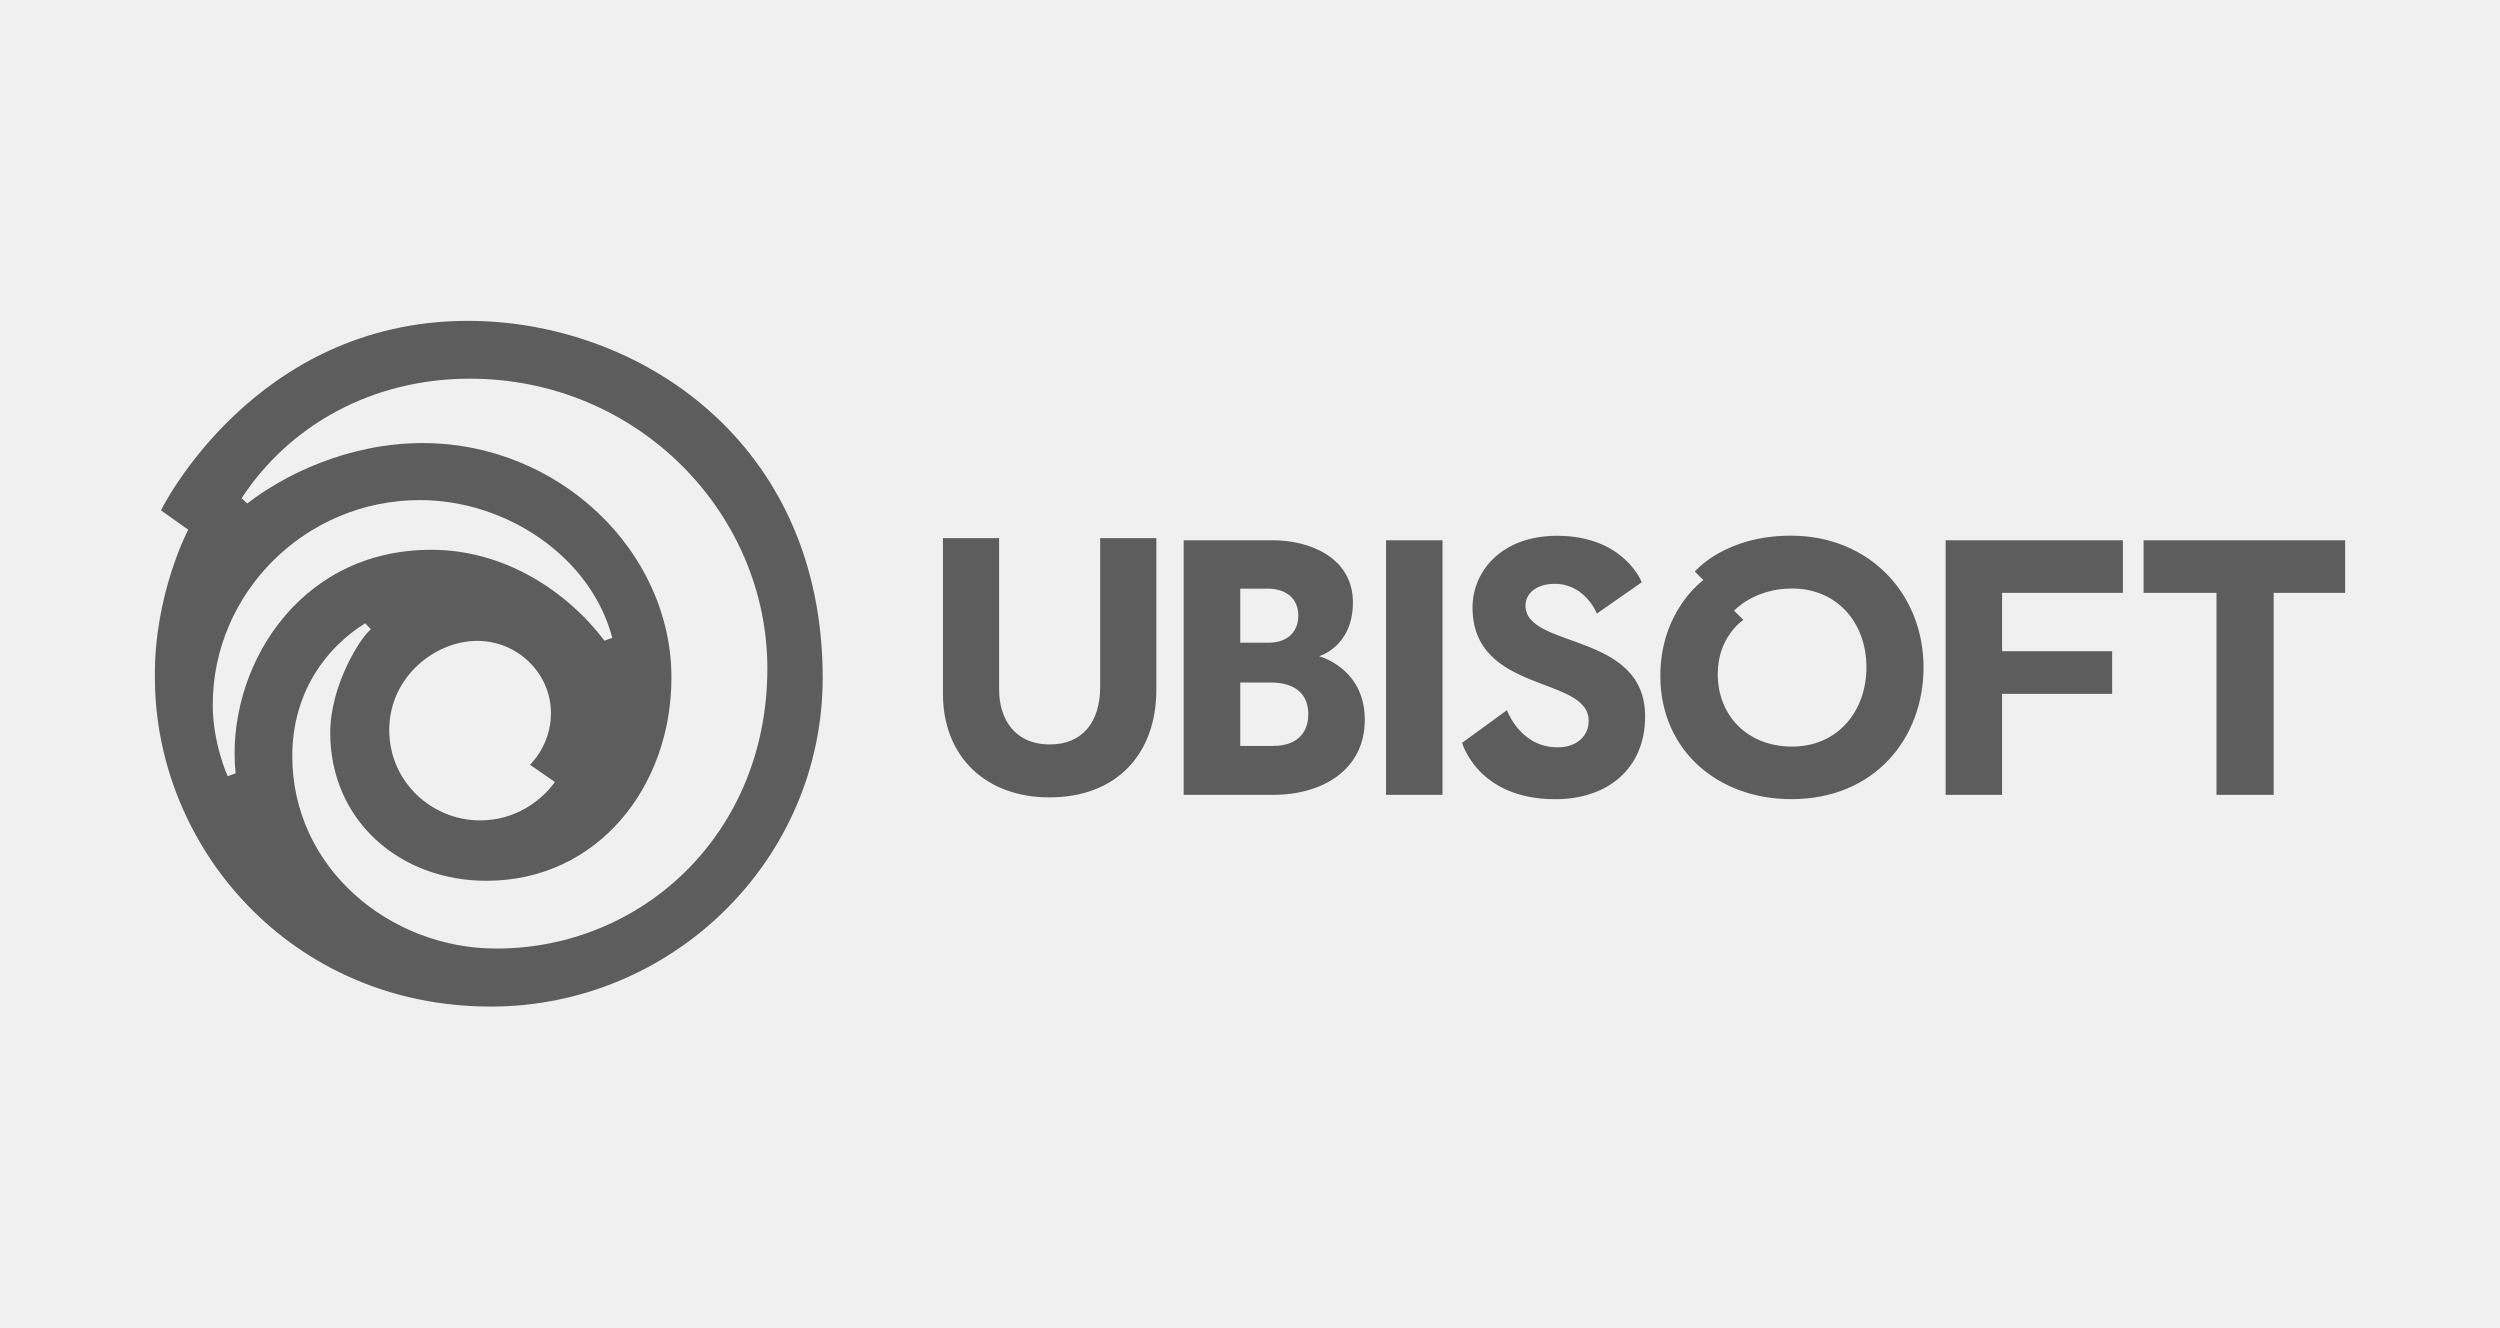
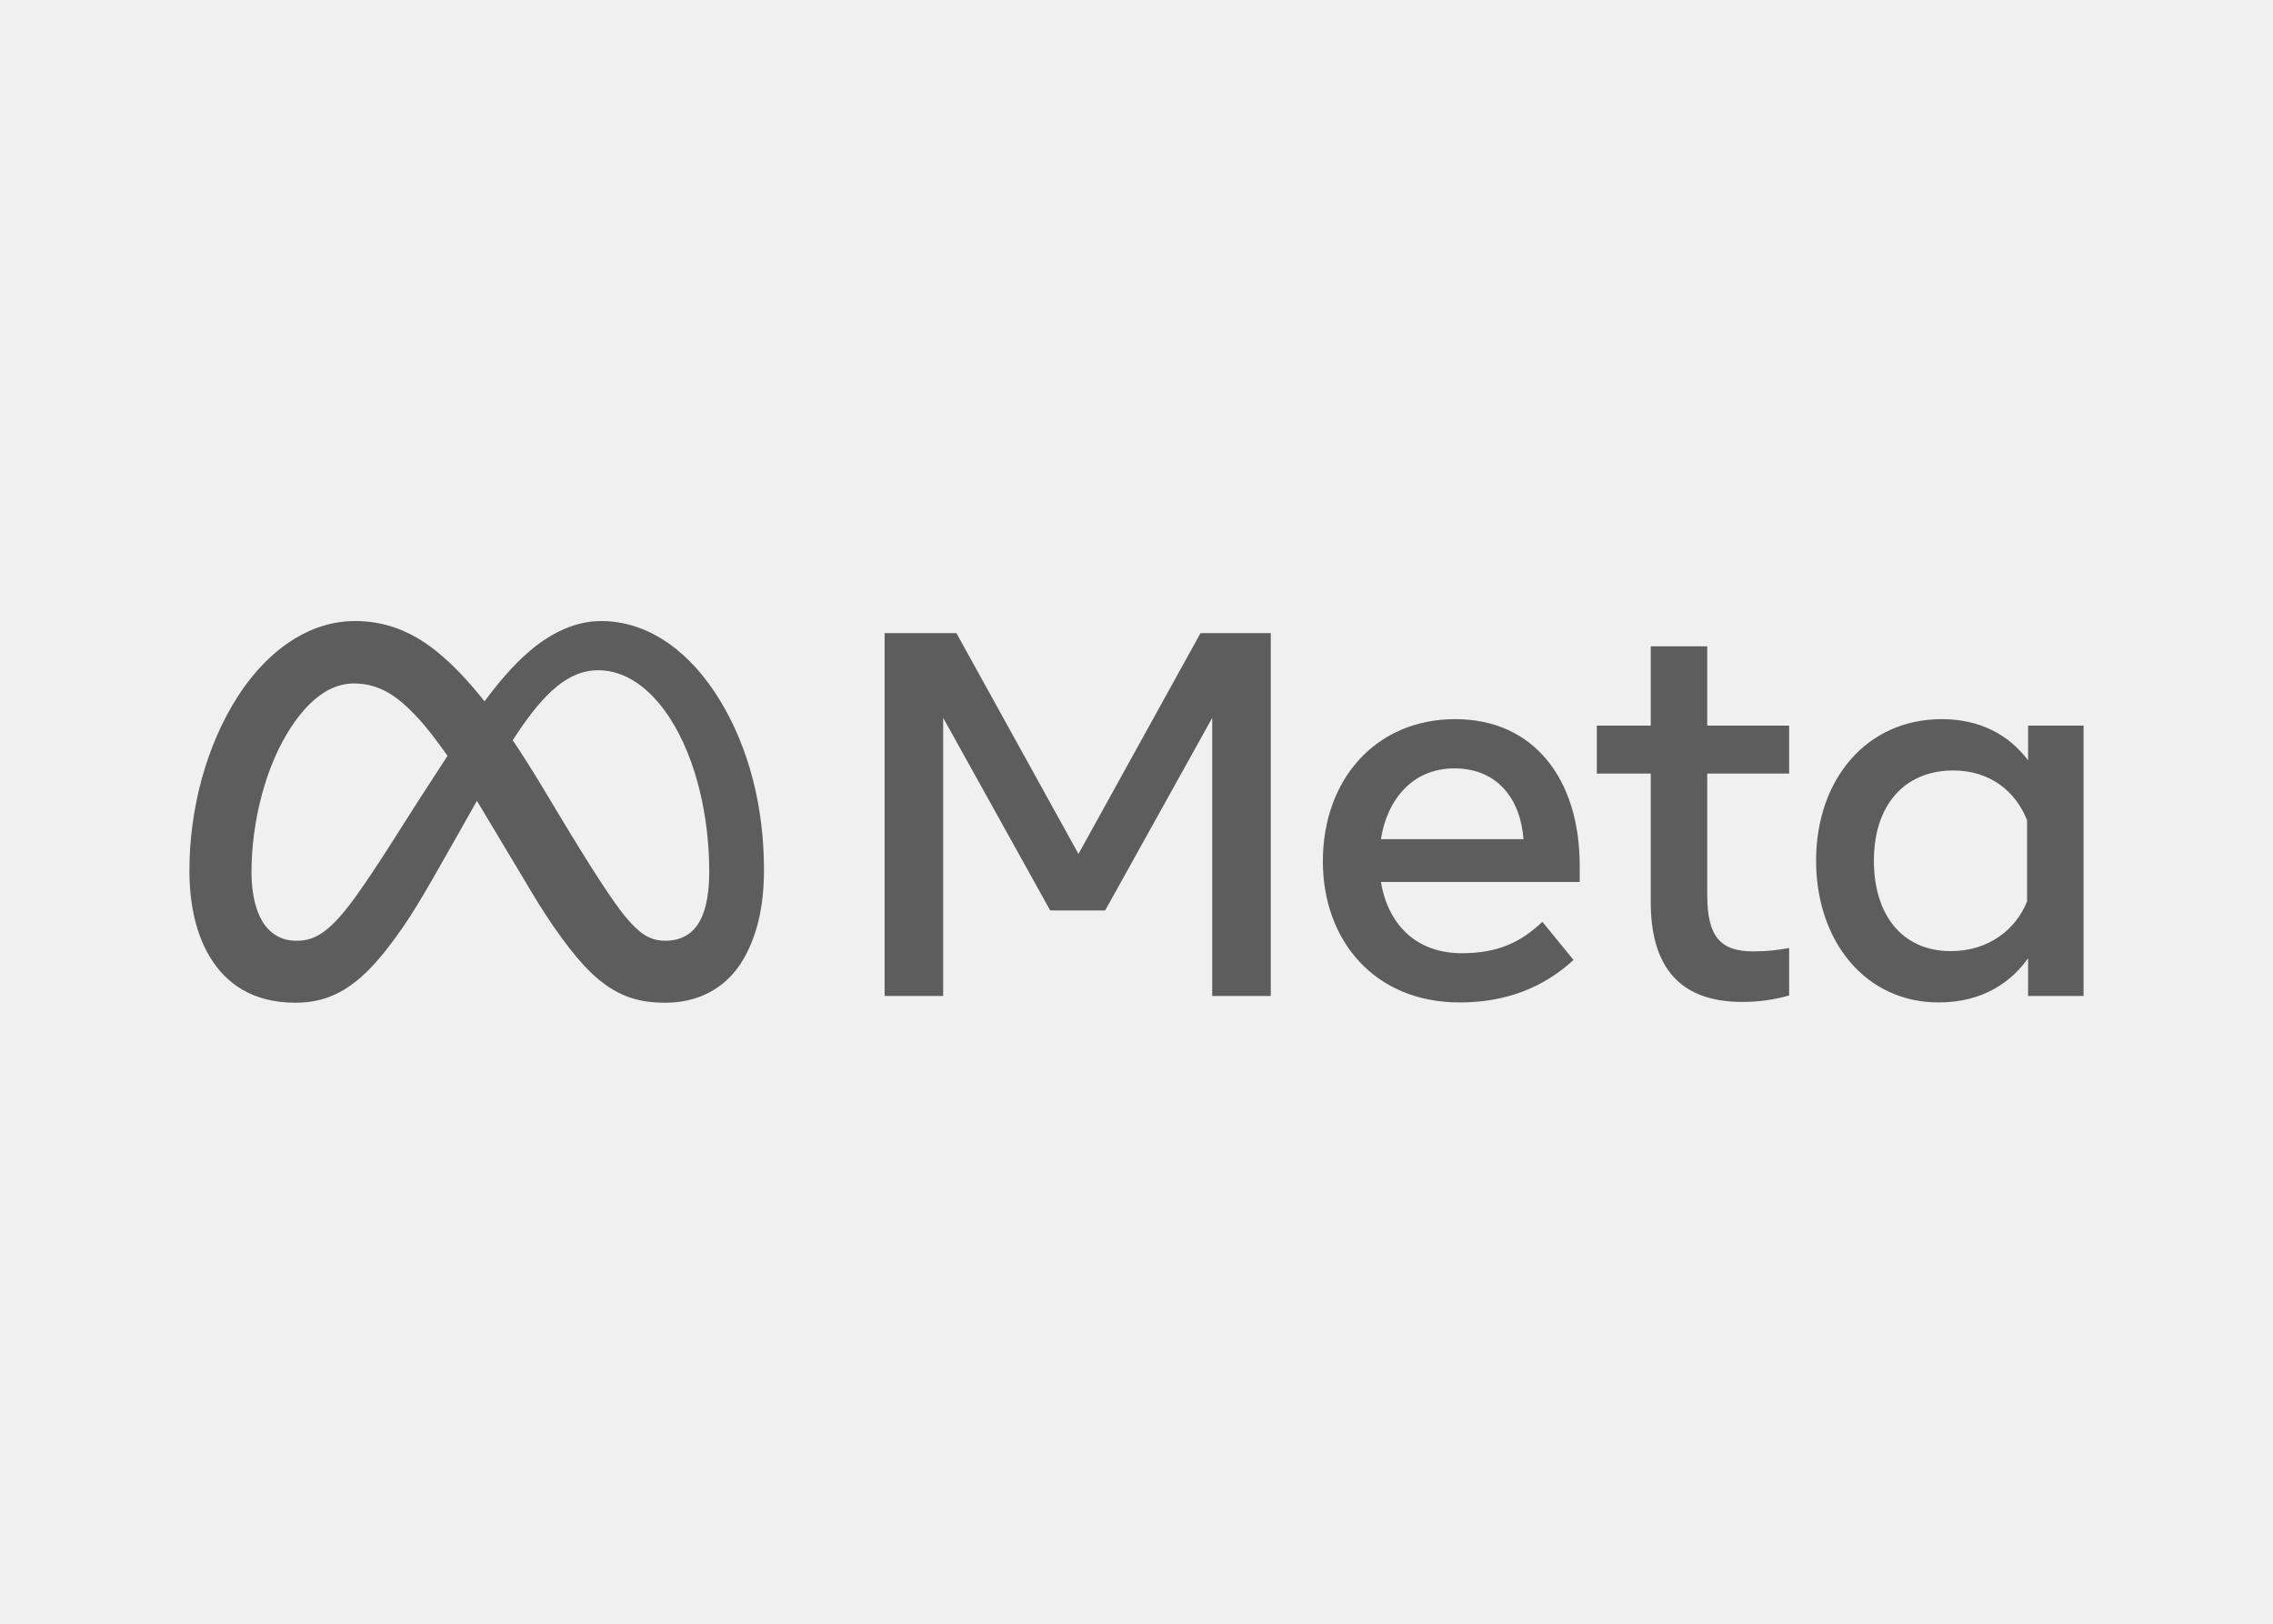
- <svg xmlns="http://www.w3.org/2000/svg" width="226" height="120" viewBox="0 0 226 120" fill="none">
-   <path d="M42.304 29.005C22.92 29.005 14.553 46.134 14.553 46.134L17.015 47.885C17.015 47.885 13.916 53.736 14.002 61.241C14.002 76.563 26.287 90.995 44.371 90.995C60.8 90.995 74.371 77.72 74.371 61.279C74.371 39.837 57.623 29.005 42.304 29.005H42.304ZM42.472 34.232C57.617 34.232 69.37 46.348 69.37 60.434C69.37 75.365 58.057 85.749 44.876 85.749C35.174 85.749 26.422 78.415 26.422 68.359C26.422 62.55 29.532 58.501 33.017 56.343L33.526 56.892C32.573 57.633 29.854 61.969 29.854 66.231C29.854 74.144 36.103 79.623 43.978 79.623C54.008 79.623 60.698 71.13 60.698 61.268C60.698 49.795 50.496 40.054 38.219 40.054C31.429 40.054 25.665 42.953 22.354 45.512L21.838 45.049C26.171 38.417 33.674 34.232 42.472 34.232ZM37.953 45.208C45.788 45.208 53.437 50.353 55.346 57.657L54.651 57.918C51.223 53.424 45.606 49.7 38.973 49.7C26.767 49.7 20.357 60.711 21.298 69.907L20.58 70.168C20.58 70.168 19.232 67.215 19.232 63.714C19.232 53.573 27.62 45.208 37.953 45.208ZM43.131 57.934C46.841 57.934 49.807 60.919 49.807 64.462C49.807 67.394 47.911 69.132 47.911 69.132L50.157 70.691C50.157 70.691 47.93 74.162 43.384 74.162C39.035 74.162 35.189 70.677 35.189 65.992C35.189 61.163 39.373 57.934 43.131 57.934Z" fill="#5D5D5D" />
-   <path d="M85.243 48.648V62.725C85.243 68.441 89.159 72.084 94.863 72.084C100.862 72.084 104.534 68.242 104.534 62.339V48.648H99.457V62.082C99.457 65.301 97.828 67.297 94.917 67.297C91.727 67.297 90.321 65.001 90.321 62.339V48.648H85.243ZM107.003 48.842V71.855H115.091C119.571 71.855 123.377 69.581 123.377 65.073C123.377 60.367 119.238 59.324 119.238 59.324C119.238 59.324 122.303 58.477 122.303 54.451C122.303 50.427 118.429 48.842 115.091 48.842H107.003ZM112.119 53.213H114.574C116.278 53.213 117.368 54.106 117.368 55.66C117.368 57.05 116.444 58.098 114.704 58.098H112.119L112.119 53.213ZM112.119 61.698H114.833C117.384 61.698 118.269 63.002 118.269 64.559C118.269 66.37 117.125 67.431 115.091 67.431H112.119V61.698L112.119 61.698ZM125.299 48.84H130.403V71.853H125.299V48.84ZM180.989 71.853H175.885V48.84H191.908V53.597H180.989V58.868H190.939V62.725H180.989V71.853ZM193.781 48.84V53.597H200.371V71.853H205.54V53.597H212V48.84H193.781ZM136.229 64.201L132.175 67.15C132.175 67.15 133.576 72.249 140.6 72.249C145.277 72.249 148.719 69.533 148.719 64.758C148.719 57.064 137.905 58.696 137.905 54.739C137.905 53.698 138.836 52.778 140.554 52.778C143.31 52.778 144.358 55.468 144.358 55.468L148.413 52.636C148.413 52.636 146.829 48.435 140.758 48.435C135.768 48.435 133.117 51.62 133.117 54.906C133.117 62.748 143.616 61.046 143.616 65.161C143.616 66.55 142.516 67.57 140.803 67.558C137.409 67.558 136.229 64.201 136.229 64.201ZM161.898 48.424C155.888 48.424 153.209 51.67 153.209 51.67L153.984 52.442C153.984 52.442 150.095 55.19 150.095 61.091C150.095 67.882 155.359 72.244 161.926 72.244C169.557 72.244 173.887 66.642 173.887 60.344C173.887 53.628 168.944 48.424 161.898 48.424ZM162.007 53.201C166.082 53.201 168.726 56.3 168.726 60.324C168.726 64.306 166.114 67.491 162.007 67.491C157.95 67.491 155.284 64.672 155.284 60.931C155.284 57.525 157.602 56.041 157.602 56.041L156.762 55.206C156.762 55.206 158.549 53.201 162.007 53.201Z" fill="#5D5D5D" />
+ <svg xmlns="http://www.w3.org/2000/svg" width="168" height="120" viewBox="0 0 168 120" fill="none">
+   <g clip-path="url(#clip0_1026_9683)">
+     <path d="M44.435 45.897C47.547 45.897 50.511 47.7 52.779 51.081C55.107 54.554 56.311 58.871 56.452 63.364L56.467 64.265C56.467 64.444 56.465 64.62 56.461 64.793C56.448 65.312 56.415 65.805 56.364 66.275C56.296 66.9 56.196 67.483 56.065 68.029C56.033 68.165 55.998 68.299 55.962 68.431C55.708 69.353 55.363 70.165 54.943 70.892C54.306 71.996 53.252 73.1 51.668 73.682C51.524 73.735 51.376 73.784 51.223 73.827C50.993 73.893 50.754 73.949 50.504 73.992C50.421 74.007 50.336 74.02 50.251 74.031C49.994 74.067 49.727 74.09 49.449 74.099C49.356 74.102 49.262 74.104 49.167 74.104L48.815 74.099C47.067 74.047 45.487 73.583 43.751 71.946C42.327 70.605 40.662 68.223 39.382 66.081L35.573 59.72C35.465 59.539 35.354 59.362 35.247 59.186C35.139 59.377 35.03 59.57 34.92 59.765L33.582 62.136C30.895 66.901 30.214 67.987 28.87 69.778C26.515 72.914 24.503 74.104 21.855 74.104C18.714 74.104 16.727 72.743 15.497 70.694C14.493 69.023 14 66.831 14 64.334C14 59.793 15.246 55.06 17.616 51.406C17.682 51.304 17.749 51.203 17.816 51.104C17.884 51.005 17.952 50.906 18.021 50.809C18.299 50.419 18.59 50.047 18.895 49.693C18.971 49.604 19.047 49.517 19.125 49.431C19.436 49.087 19.76 48.763 20.096 48.46C20.348 48.233 20.606 48.019 20.871 47.819C21.489 47.35 22.142 46.955 22.823 46.648C22.921 46.604 23.019 46.562 23.117 46.522C23.512 46.36 23.915 46.228 24.327 46.127C24.43 46.102 24.534 46.079 24.638 46.058C24.95 45.994 25.267 45.949 25.588 45.923C25.802 45.906 26.018 45.897 26.235 45.897C28.251 45.897 30.256 46.494 32.349 48.202C33.452 49.103 34.588 50.284 35.812 51.833C36.806 50.49 37.879 49.219 39.033 48.212C40.74 46.724 42.582 45.897 44.435 45.897ZM107.562 53.147C113.321 53.147 116.759 57.521 116.759 63.989V65.178H102.066C102.588 68.325 104.676 70.446 108.043 70.446C110.729 70.446 112.408 69.626 114 68.127L116.3 70.944C114.133 72.936 111.378 74.084 107.89 74.084C101.553 74.084 97.775 69.464 97.774 63.664C97.774 57.577 101.709 53.147 107.562 53.147ZM143.521 53.147C146.277 53.147 148.439 54.248 149.899 56.193V53.626H153.999V73.606H149.899V70.809C148.753 72.455 146.668 74.084 143.291 74.084C137.859 74.084 134.23 69.537 134.229 63.607C134.229 57.62 137.947 53.147 143.521 53.147ZM126.184 53.626H132.237V57.171H126.184V66.154C126.184 69.221 127.164 70.311 129.574 70.311C130.674 70.311 131.305 70.217 132.237 70.062V73.568C131.077 73.895 129.969 74.046 128.77 74.046C124.261 74.046 122.008 71.583 122.008 66.652V57.171H118.023V53.626H122.008V47.765H126.184V53.626ZM79.711 63.109L88.733 46.787H93.925V73.606H89.597V53.052L81.684 67.285H77.622L69.711 53.052V73.606H65.383V46.787H70.689L79.711 63.109ZM144.363 56.941C140.789 56.941 138.502 59.476 138.502 63.607C138.502 67.634 140.608 70.292 144.191 70.292C147.009 70.292 149.021 68.653 149.823 66.614V60.617C148.984 58.5 147.113 56.941 144.363 56.941ZM26.162 50.509C24.35 50.509 22.811 51.78 21.523 53.725H21.523C19.702 56.473 18.587 60.567 18.587 64.498C18.587 66.12 18.943 67.365 19.408 68.118C20.018 69.105 20.928 69.523 21.855 69.523C23.052 69.523 24.146 69.225 26.255 66.309C27.944 63.971 29.935 60.69 31.274 58.633L33.078 55.86C32.197 54.604 31.441 53.647 30.895 53.068C29.804 51.908 28.401 50.509 26.162 50.509ZM44.214 49.532C42.021 49.532 40.256 51.185 38.273 54.134C38.148 54.32 38.022 54.51 37.897 54.705C38.603 55.754 39.342 56.92 40.12 58.216L41.212 60.035C43.846 64.424 45.345 66.683 46.223 67.747C47.28 69.029 48.041 69.468 48.977 69.518L49.167 69.523C51.77 69.523 52.42 67.13 52.42 64.392C52.42 60.49 51.511 56.16 49.507 53.067C48.085 50.872 46.241 49.532 44.214 49.532ZM107.487 56.786C104.383 56.787 102.514 59.123 102.066 62.016H112.602C112.384 59.036 110.665 56.786 107.487 56.786Z" fill="#5D5D5D" />
+   </g>
+   <defs>
+     <clipPath id="clip0_1026_9683">
+       <rect width="140" height="28.207" fill="white" transform="translate(14 45.8967)" />
+     </clipPath>
+   </defs>
</svg>
